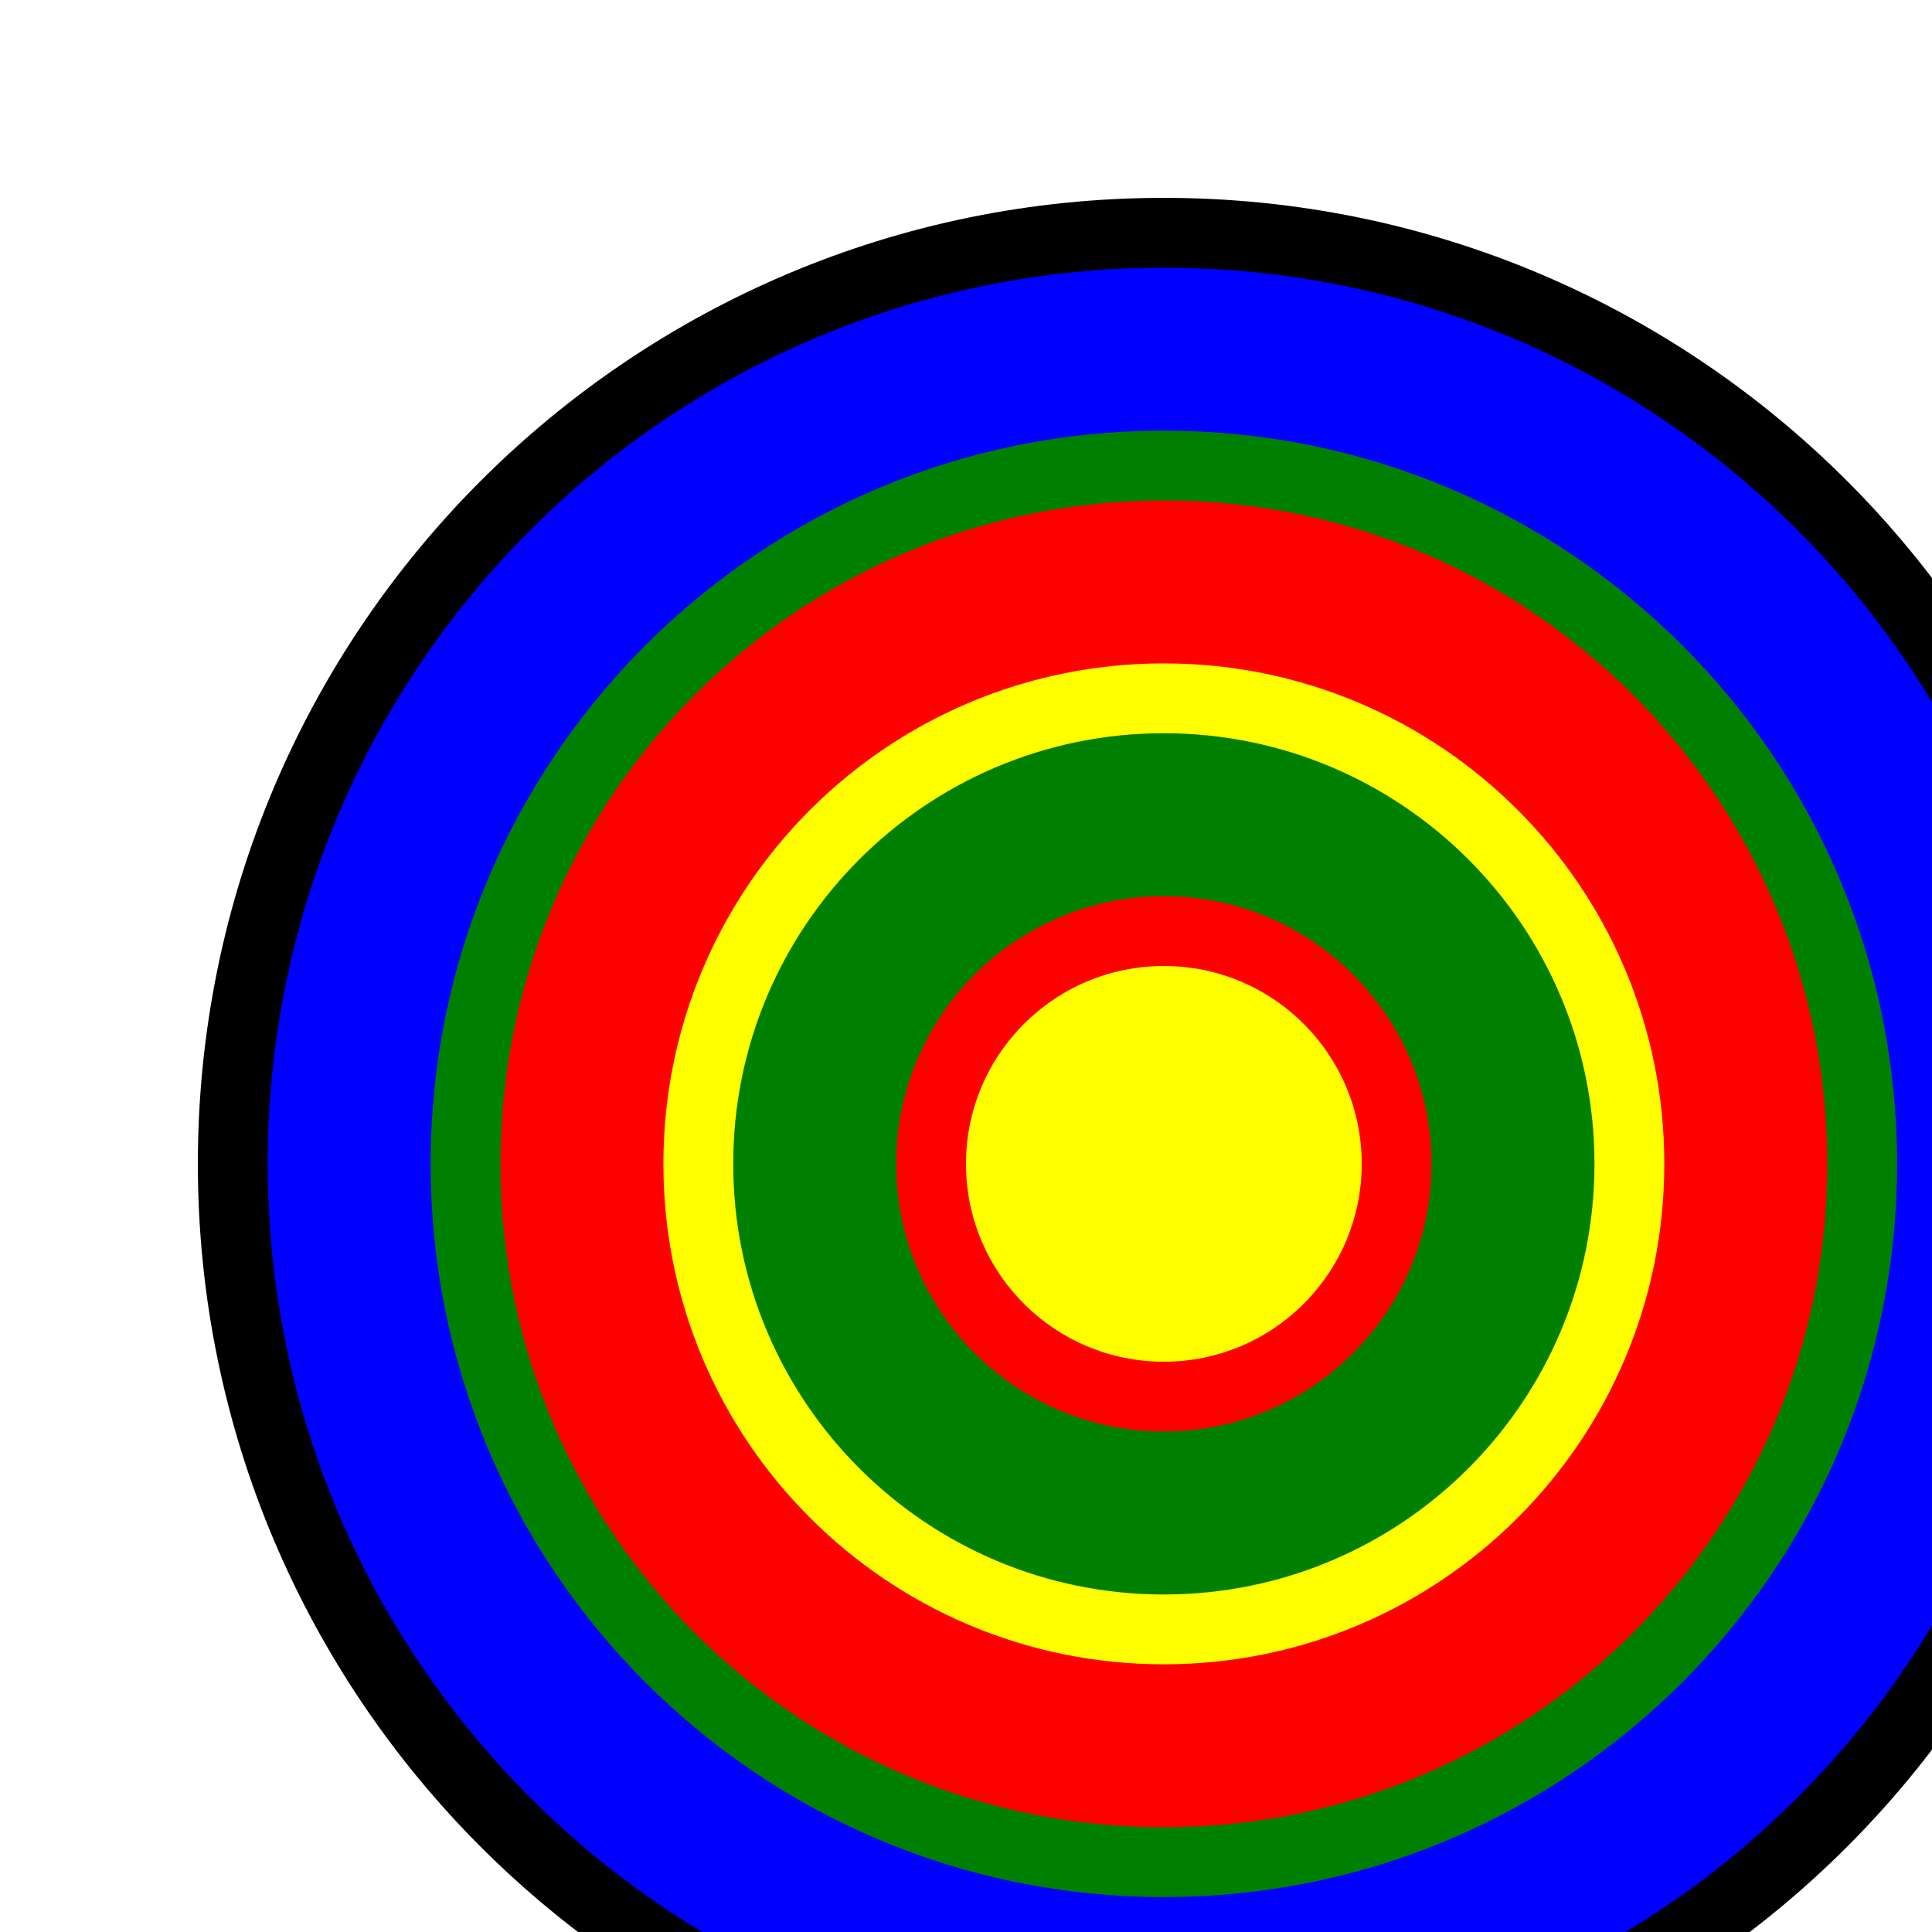
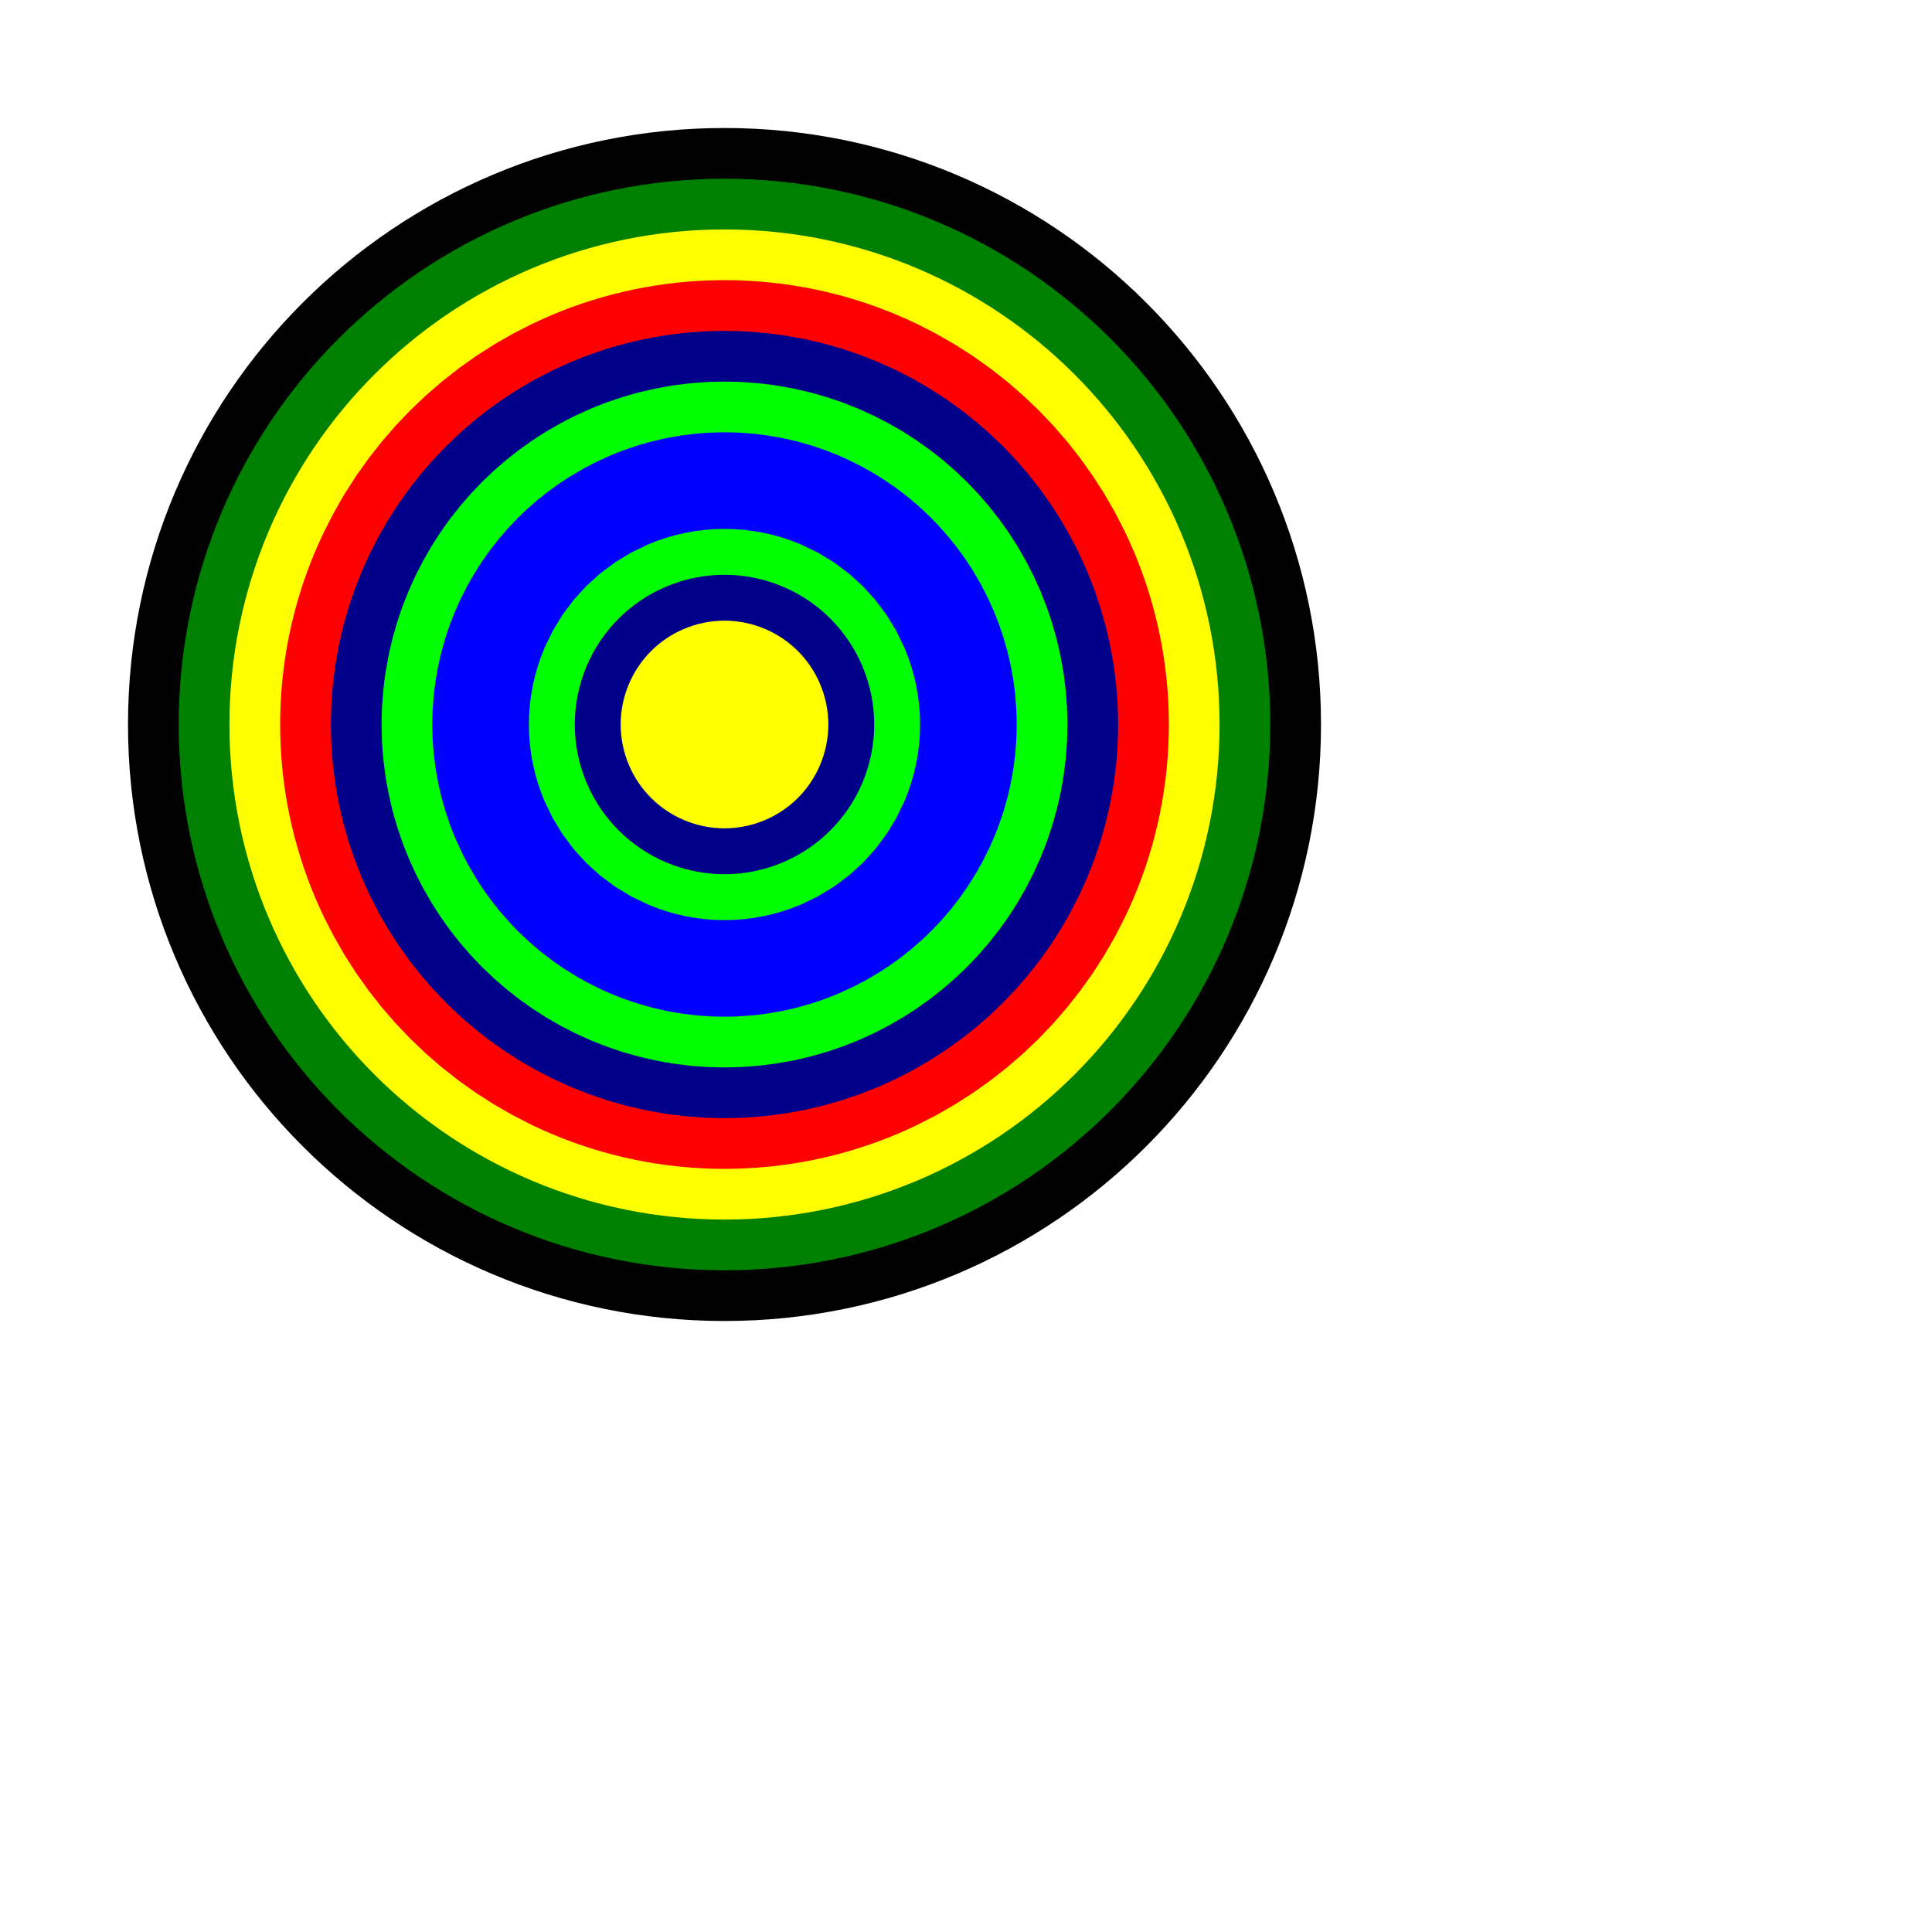
- <svg xmlns="http://www.w3.org/2000/svg" version="1.1">
-   <circle cx="50" cy="50" r="40" stroke="black" stroke-width="3" fill="blue" />
-   <circle cx="50" cy="50" r="30" stroke="green" stroke-width="3" fill="red" />
-   <circle cx="50" cy="50" r="20" stroke="yellow" stroke-width="3" fill="green" />
-   <circle cx="50" cy="50" r="10" stroke="red" stroke-width="3" fill="yellow" />
+ <svg xmlns="http://www.w3.org/2000/svg" version="1.1" width="400" height="400">
+   <circle cx="150" cy="150" r="70" stroke="black" stroke-width="107" fill="blue" />
+   <circle cx="150" cy="150" r="60" stroke="green" stroke-width="106" fill="red" />
+   <circle cx="150" cy="150" r="50" stroke="yellow" stroke-width="105" fill="green" />
+   <circle cx="150" cy="150" r="40" stroke="red" stroke-width="104" fill="yellow" />
+   <circle cx="150" cy="150" r="30" stroke="darkblue" stroke-width="103" fill="yellow" />
+   <circle cx="150" cy="150" r="20" stroke="lime" stroke-width="102" fill="yellow" />
+   <circle cx="150" cy="150" r="10" stroke="blue" stroke-width="101" fill="yellow" />
</svg>
